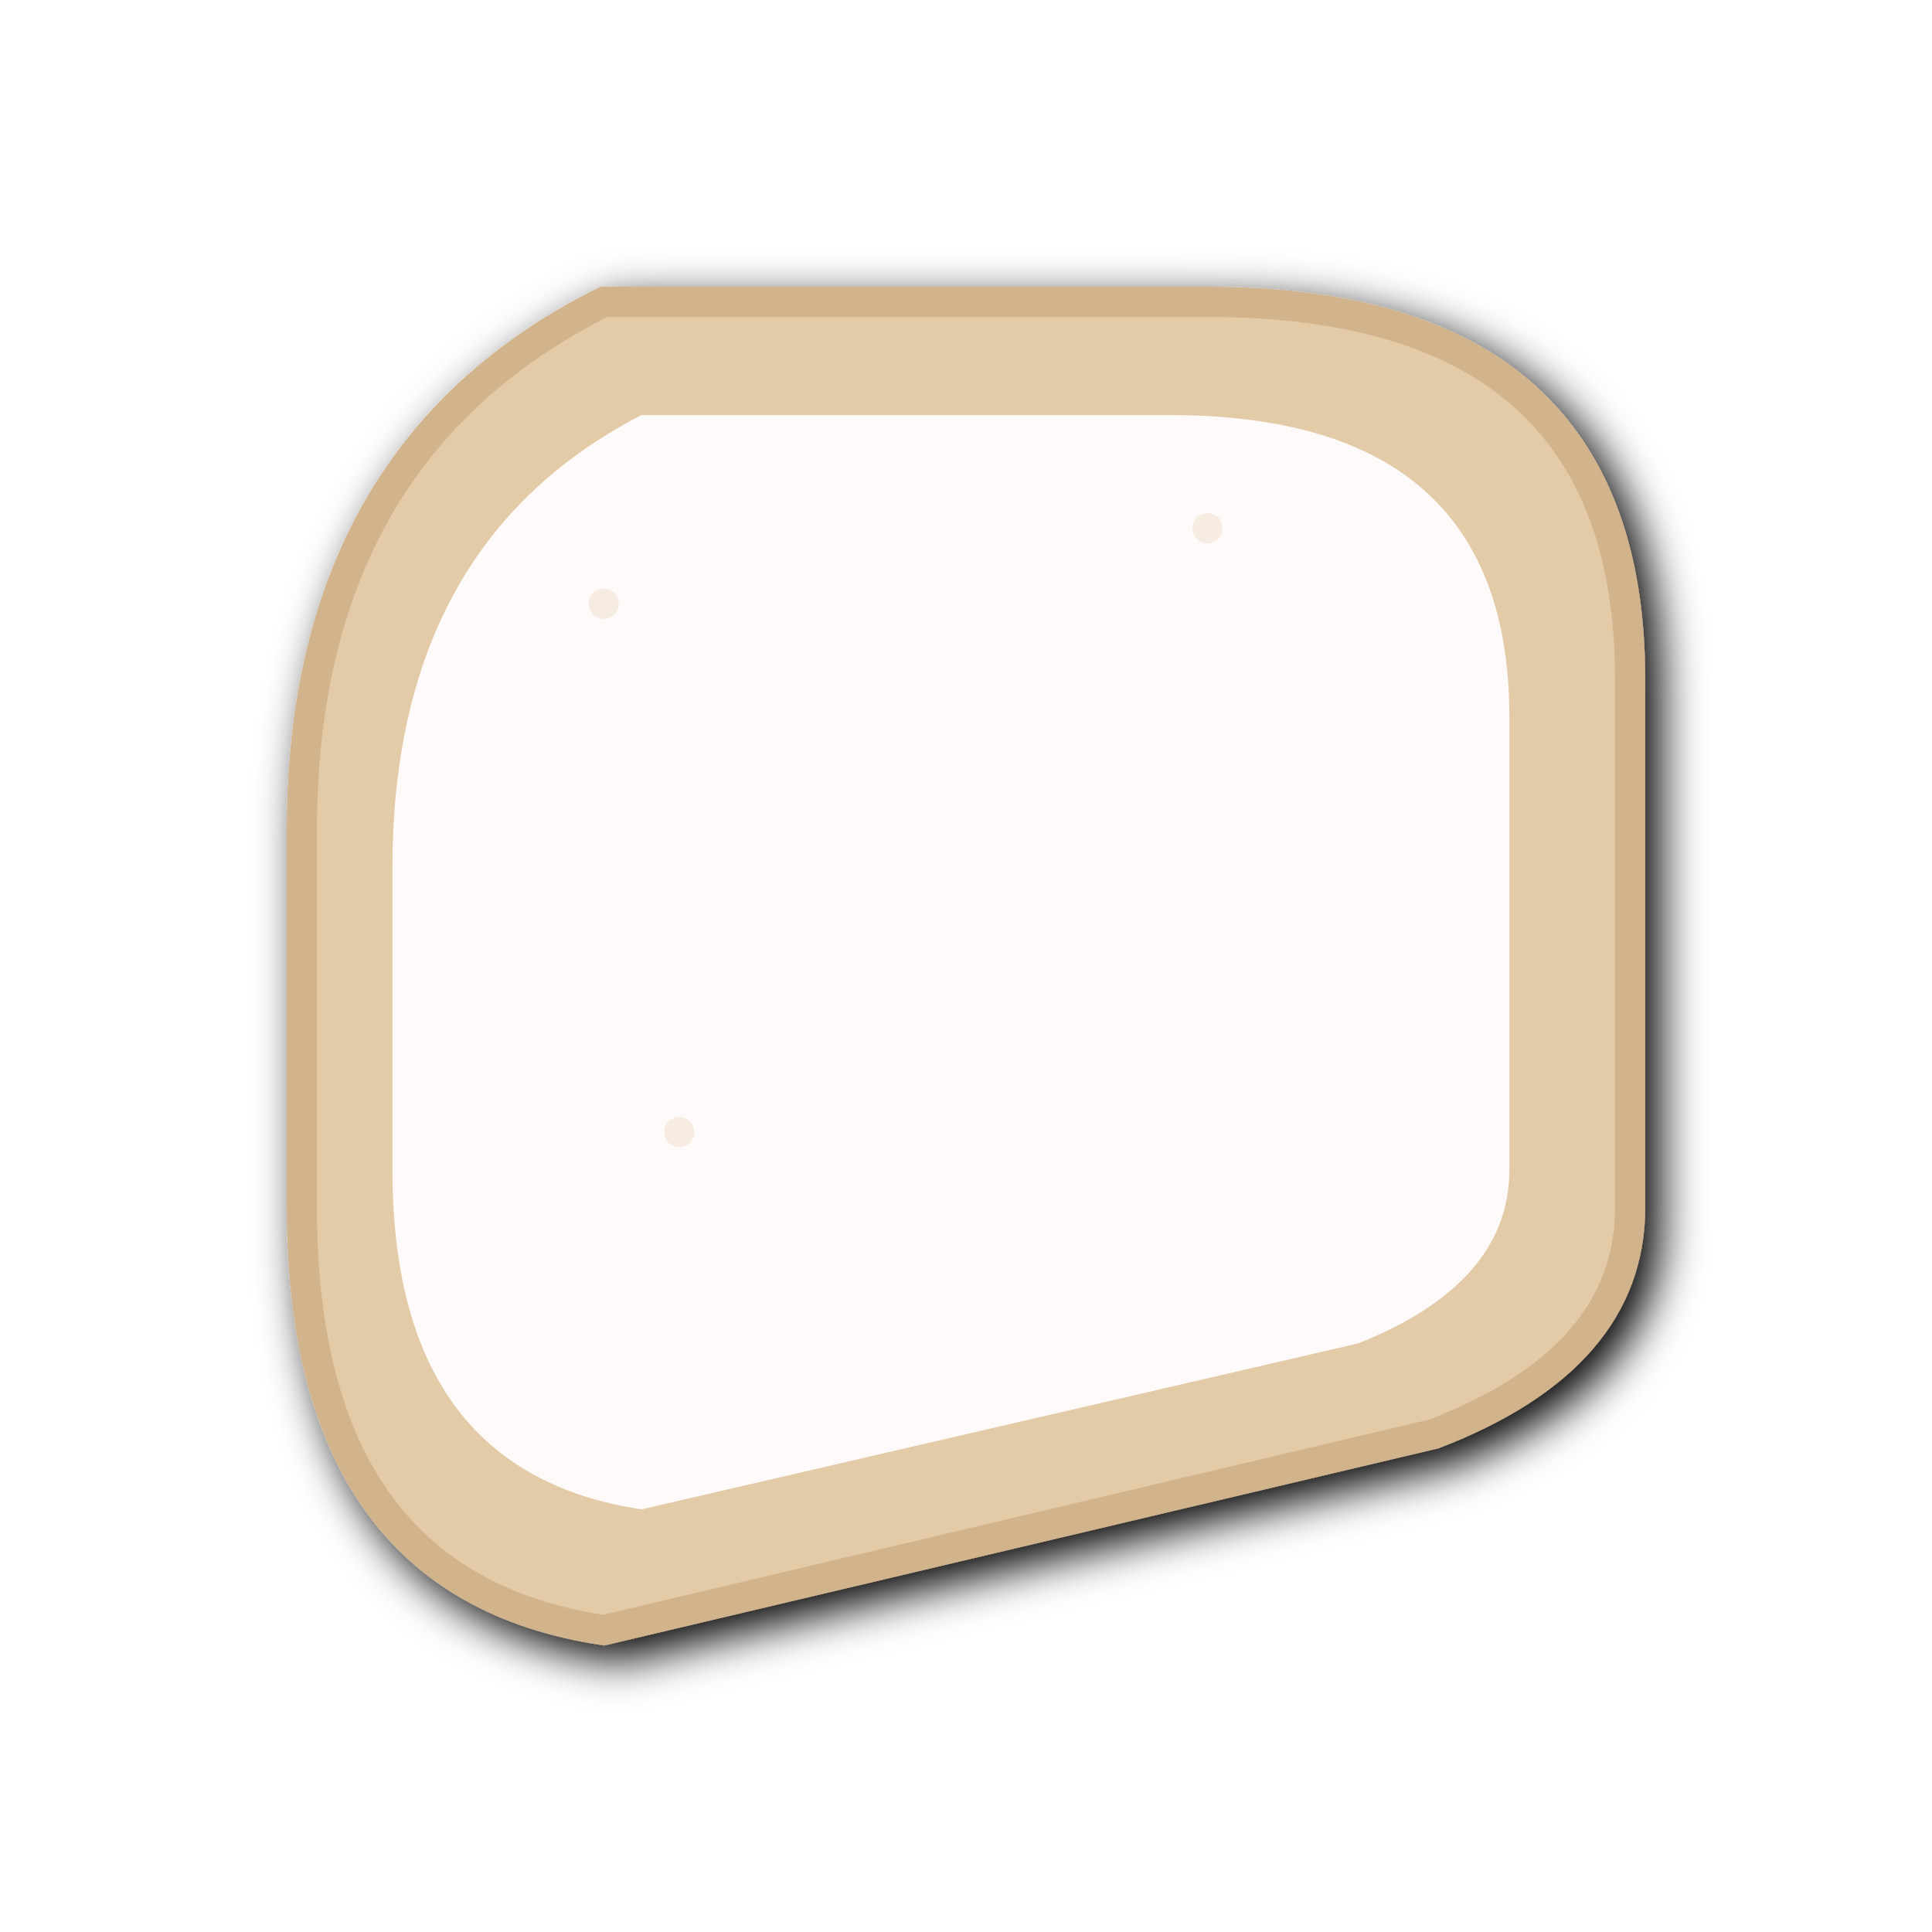
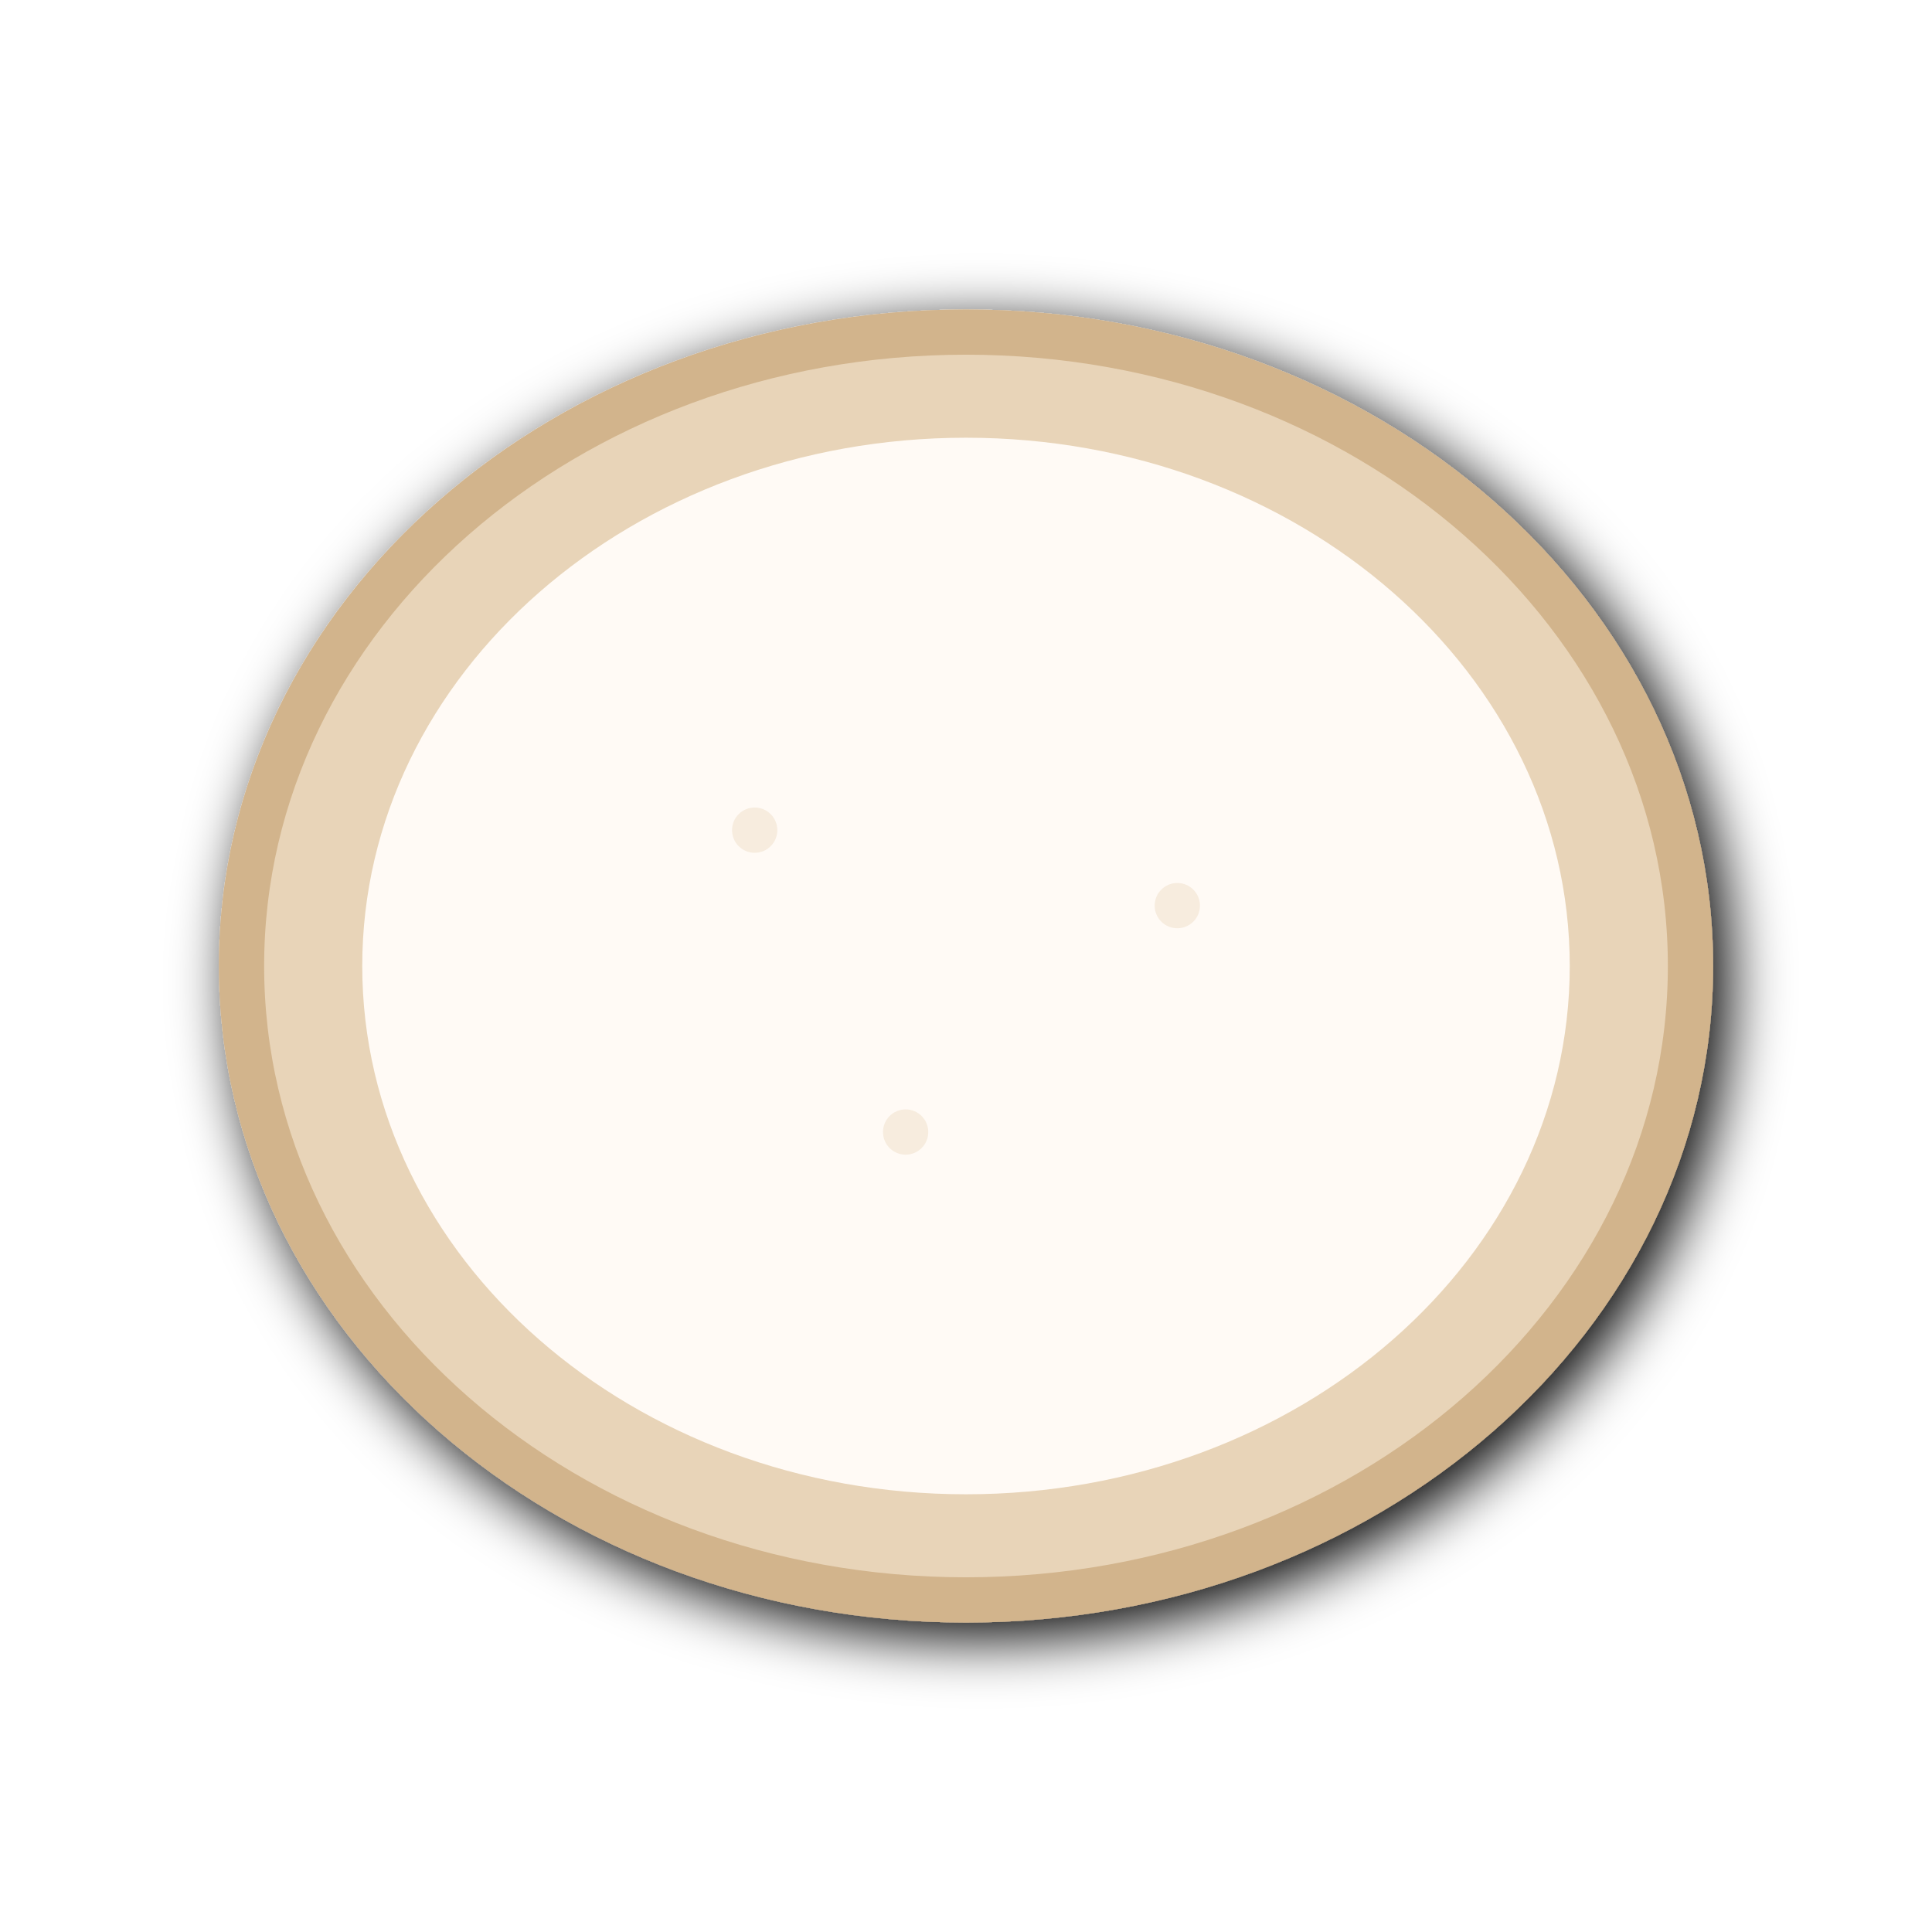
- <svg xmlns="http://www.w3.org/2000/svg" width="256" height="256" viewBox="0 0 256 256">
+ <svg xmlns="http://www.w3.org/2000/svg" width="128" height="128" viewBox="0 0 128 128">
  <defs>
    <filter id="shadow" x="-20%" y="-20%" width="140%" height="140%">
-       <feGaussianBlur in="SourceAlpha" stdDeviation="3" />
-       <feOffset dx="2" dy="2" result="offsetblur" />
+       <feGaussianBlur in="SourceAlpha" stdDeviation="2" />
+       <feOffset dx="1" dy="1" result="offsetblur" />
      <feComponentTransfer>
-         <feFuncA type="linear" slope="0.3" />
+         <feFuncA type="linear" slope="0.25" />
      </feComponentTransfer>
      <feMerge>
        <feMergeNode in="offsetblur" />
        <feMergeNode in="SourceGraphic" />
      </feMerge>
    </filter>
  </defs>
  <g filter="url(#shadow)">
-     <path d="M40,110 Q40,60 80,40 L160,40 Q216,40 216,90 L216,160 Q216,180 190,190 L80,216 Q40,210 40,160 Z" fill="#E3CBA8" stroke="#D2B48C" stroke-width="4" />
-     <path d="M52,115 Q52,72 85,55 L155,55 Q200,55 200,95 L200,155 Q200,170 180,178 L85,200 Q52,195 52,155 Z" fill="#FFFAFA" />
-     <circle cx="80" cy="80" r="2" fill="#E3CBA8" opacity="0.3" />
-     <circle cx="160" cy="70" r="2" fill="#E3CBA8" opacity="0.3" />
-     <circle cx="90" cy="150" r="2" fill="#E3CBA8" opacity="0.3" />
+     <ellipse cx="64" cy="64" rx="48" ry="42" fill="#E8D4B8" stroke="#D2B48C" stroke-width="3" />
+     <ellipse cx="64" cy="64" rx="40" ry="35" fill="#FFFAF5" />
+     <circle cx="50" cy="55" r="1.5" fill="#E3CBA8" opacity="0.3" />
+     <circle cx="78" cy="60" r="1.5" fill="#E3CBA8" opacity="0.3" />
+     <circle cx="60" cy="75" r="1.5" fill="#E3CBA8" opacity="0.3" />
  </g>
</svg>
